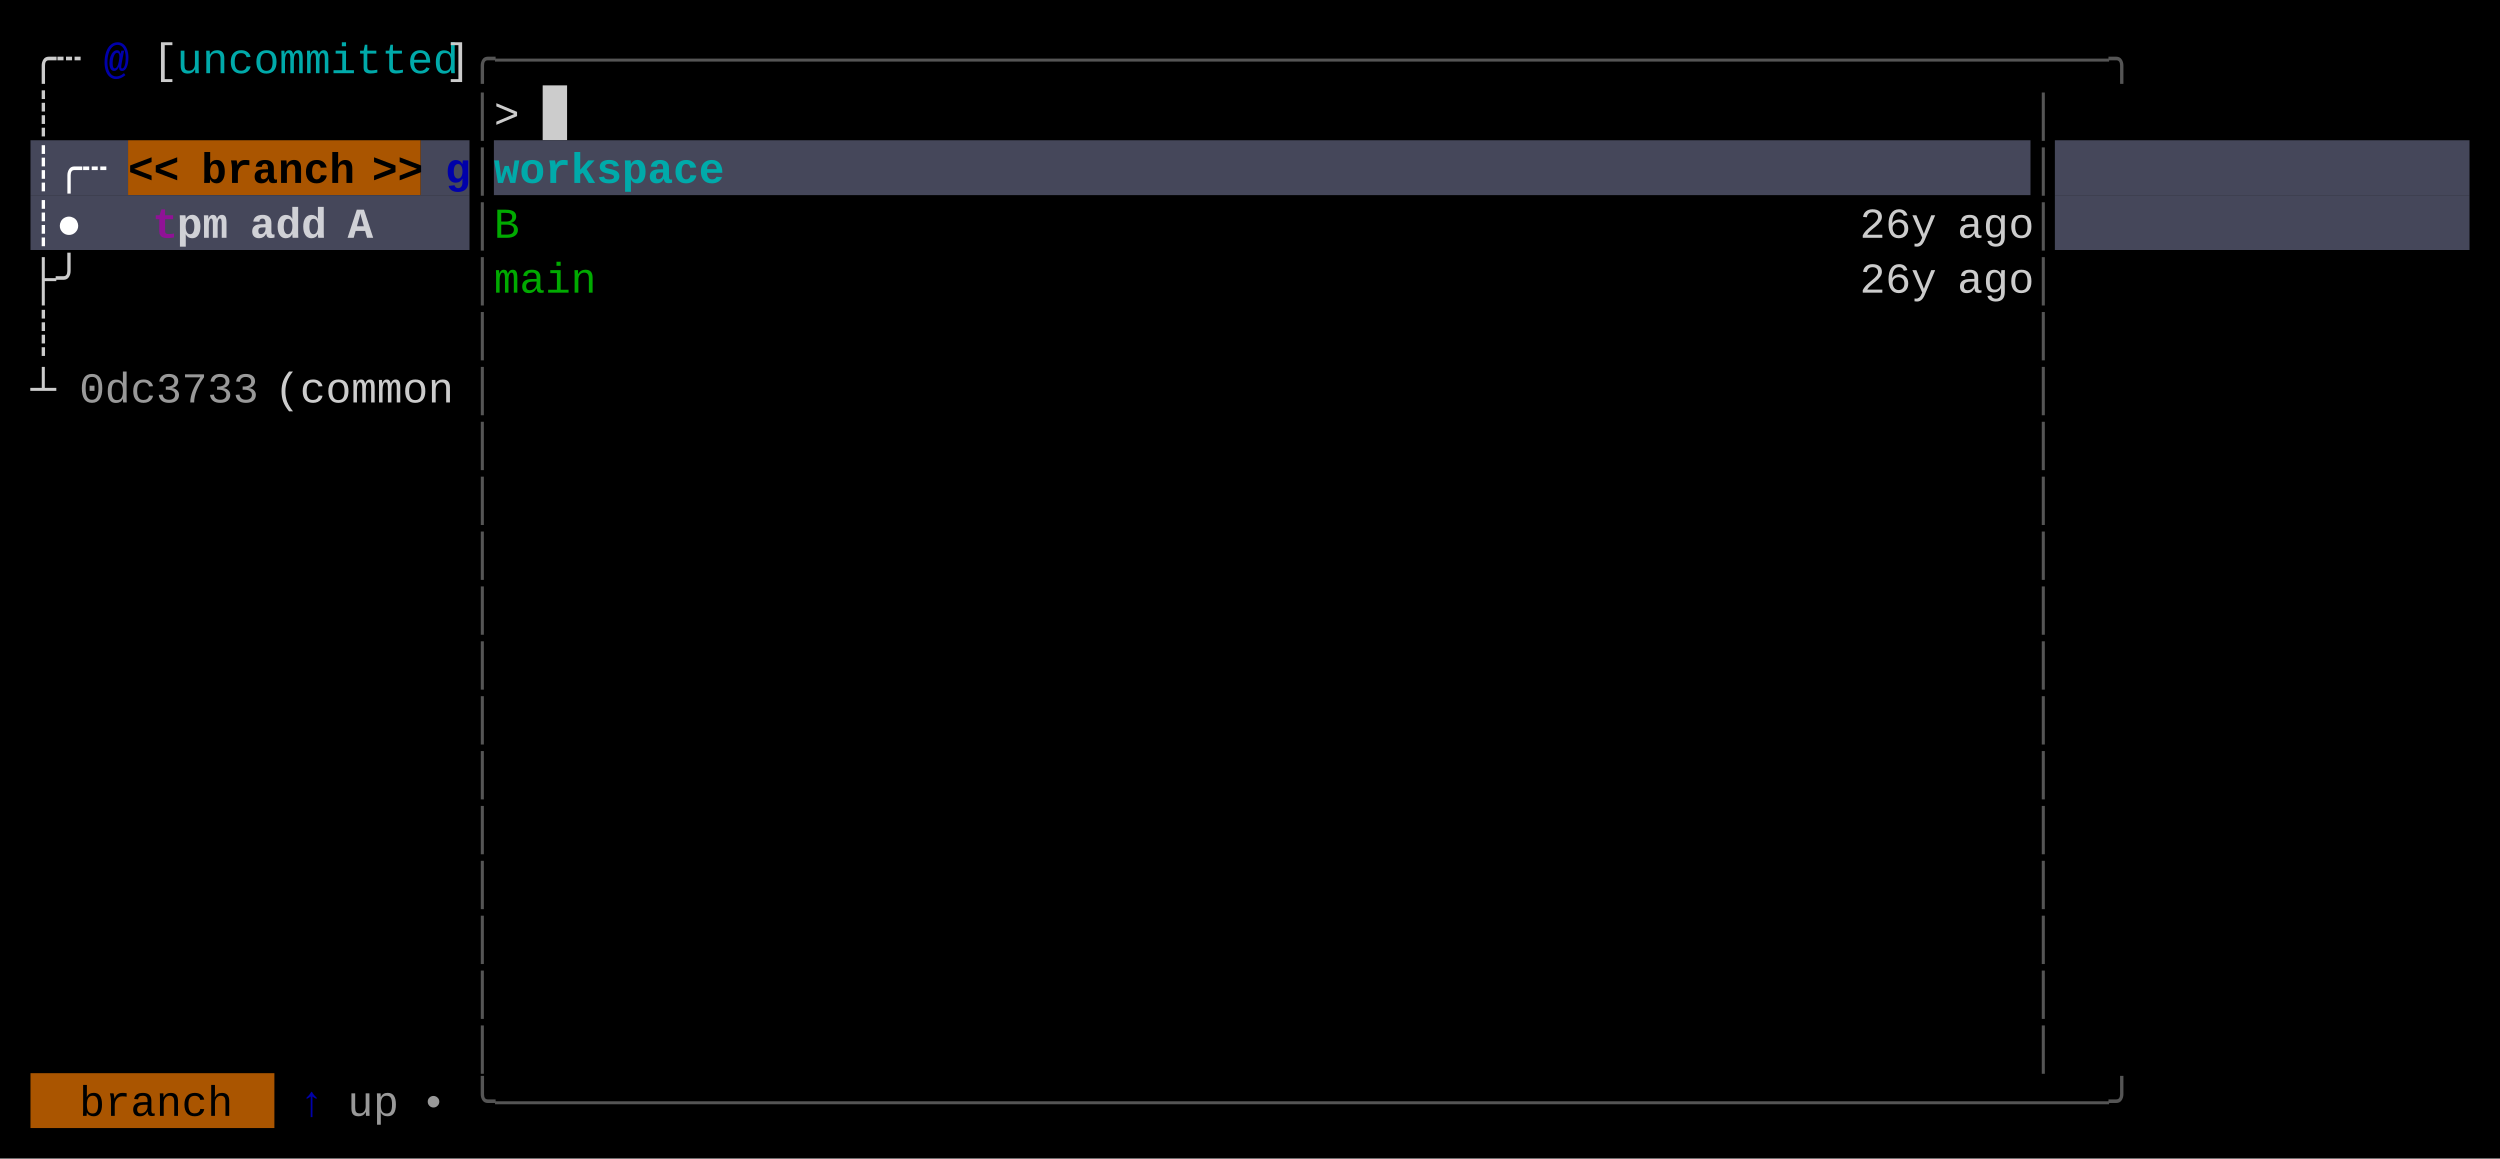
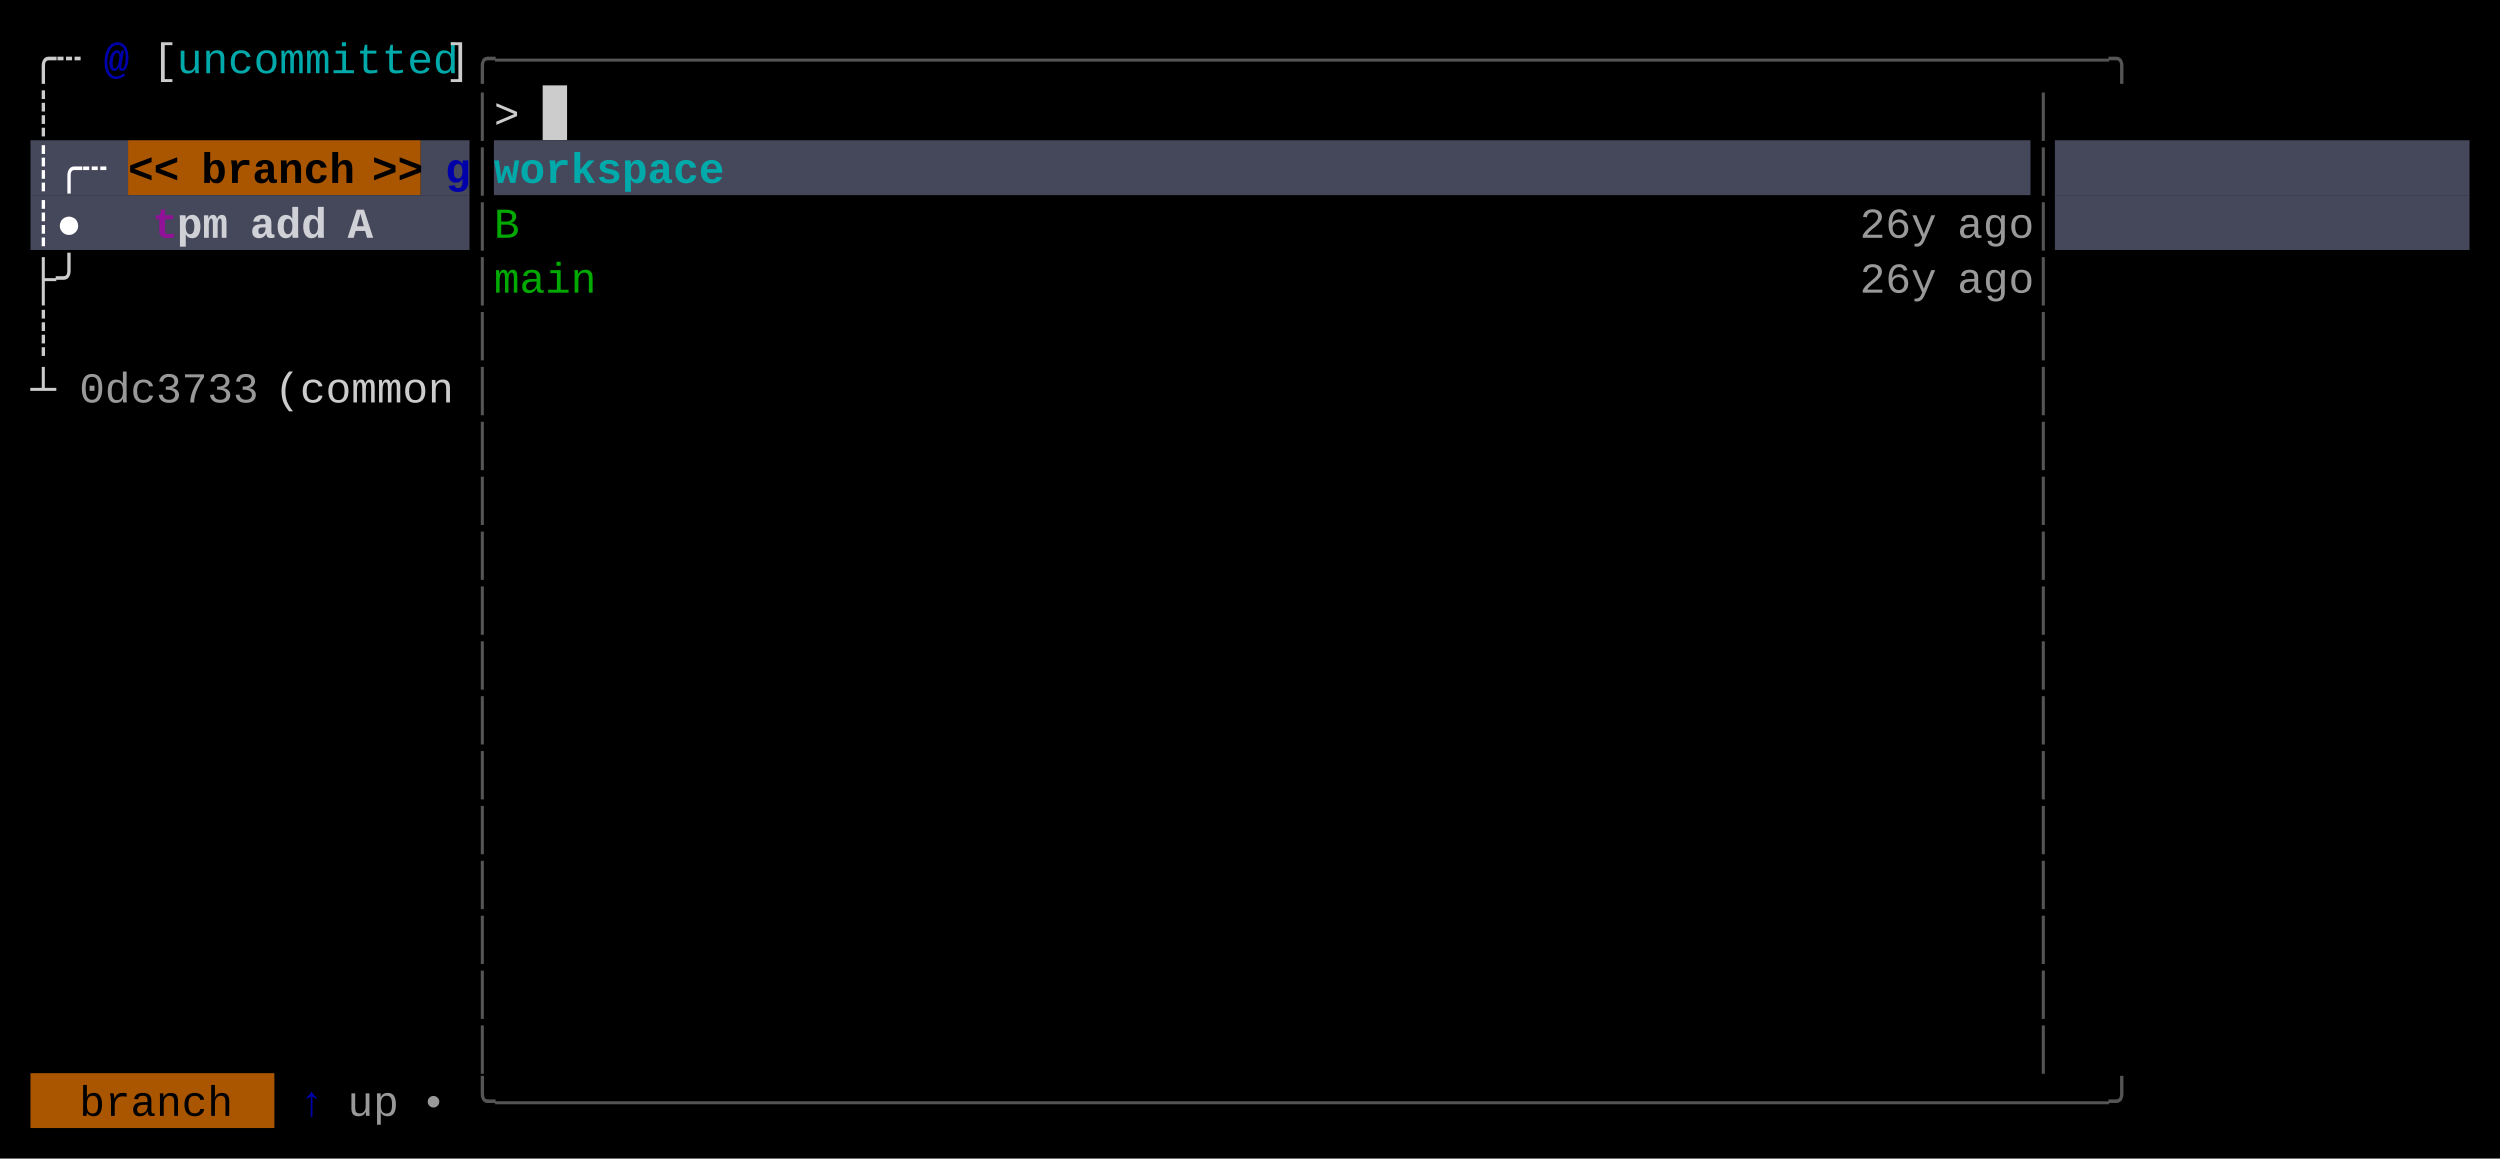
<svg xmlns="http://www.w3.org/2000/svg" width="820" height="380" viewBox="0 0 820 380">
  <rect x="0" y="0" width="820" height="380" fill="#000000" />
  <rect x="178" y="28" width="8" height="18" fill="#CCCCCC" />
  <rect x="10" y="46" width="32" height="18" fill="#45475A" />
  <rect x="42" y="46" width="96" height="18" fill="#AA5500" />
  <rect x="138" y="46" width="16" height="18" fill="#45475A" />
  <rect x="162" y="46" width="504" height="18" fill="#45475A" />
  <rect x="674" y="46" width="136" height="18" fill="#45475A" />
  <rect x="10" y="64" width="144" height="18" fill="#45475A" />
  <rect x="674" y="64" width="136" height="18" fill="#45475A" />
  <rect x="10" y="352" width="80" height="18" fill="#AA5500" />
  <g font-family="Menlo, Monaco, 'Courier New', monospace" font-size="14" xml:space="preserve">
    <text x="10 18" y="24" style="fill:#CCCCCC;">╭┄</text>
    <text x="34" y="24" style="fill:#0000AA;font-weight:bold;">@</text>
    <text x="50" y="24" style="fill:#CCCCCC;">[</text>
    <text x="58 66 74 82 90 98 106 114 122 130 138" y="24" style="fill:#00AAAA;">uncommitted</text>
    <text x="146" y="24" style="fill:#CCCCCC;">]</text>
    <text x="154 162 170 178 186 194 202 210 218 226 234 242 250 258 266 274 282 290 298 306 314 322 330 338 346 354 362 370 378 386 394 402 410 418 426 434 442 450 458 466 474 482 490 498 506 514 522 530 538 546 554 562 570 578 586 594 602 610 618 626 634 642 650 658 666" y="24" style="fill:#555555;">╭───────────────────────────────────────────────────────────────╮</text>
    <text x="10" y="42" style="fill:#CCCCCC;">┊</text>
    <text x="154" y="42" style="fill:#555555;">│</text>
    <text x="162" y="42" style="fill:#CCCCCC;">&gt;</text>
    <text x="666" y="42" style="fill:#555555;">│</text>
    <text x="10 18 26" y="60" style="fill:#FFFFFF;font-weight:bold;">┊╭┄</text>
    <text x="42 50" y="60" style="fill:#000000;font-weight:bold;">&lt;&lt;</text>
    <text x="66 74 82 90 98 106" y="60" style="fill:#000000;font-weight:bold;">branch</text>
    <text x="122 130" y="60" style="fill:#000000;font-weight:bold;">&gt;&gt;</text>
    <text x="146" y="60" style="fill:#0000AA;font-weight:bold;">g</text>
    <text x="154" y="60" style="fill:#555555;">│</text>
    <text x="162 170 178 186 194 202 210 218 226" y="60" style="fill:#00AAAA;font-weight:bold;">workspace</text>
    <text x="666" y="60" style="fill:#555555;">│</text>
    <text x="10 18" y="78" style="fill:#FFFFFF;font-weight:bold;">┊●</text>
    <text x="50" y="78" style="fill:#AA00AA;font-weight:bold;opacity:0.75;">t</text>
    <text x="58 66" y="78" style="fill:#FFFFFF;font-weight:bold;opacity:0.75;">pm</text>
    <text x="82 90 98" y="78" style="fill:#FFFFFF;font-weight:bold;opacity:0.75;">add</text>
    <text x="114" y="78" style="fill:#FFFFFF;font-weight:bold;opacity:0.75;">A</text>
    <text x="154" y="78" style="fill:#555555;">│</text>
    <text x="162" y="78" style="fill:#00AA00;">B</text>
-     <text x="610 618 626" y="78" style="fill:#CCCCCC;">26y</text>
-     <text x="642 650 658" y="78" style="fill:#CCCCCC;">ago</text>
+     <text x="610 618 626" y="78" style="fill:#CCCCCC;opacity:0.75;">26y</text>
+     <text x="642 650 658" y="78" style="fill:#CCCCCC;opacity:0.75;">ago</text>
    <text x="666" y="78" style="fill:#555555;">│</text>
    <text x="10 18" y="96" style="fill:#CCCCCC;">├╯</text>
    <text x="154" y="96" style="fill:#555555;">│</text>
    <text x="162 170 178 186" y="96" style="fill:#00AA00;">main</text>
-     <text x="610 618 626" y="96" style="fill:#CCCCCC;">26y</text>
-     <text x="642 650 658" y="96" style="fill:#CCCCCC;">ago</text>
+     <text x="610 618 626" y="96" style="fill:#CCCCCC;opacity:0.75;">26y</text>
+     <text x="642 650 658" y="96" style="fill:#CCCCCC;opacity:0.75;">ago</text>
    <text x="666" y="96" style="fill:#555555;">│</text>
    <text x="10" y="114" style="fill:#CCCCCC;">┊</text>
    <text x="154" y="114" style="fill:#555555;">│</text>
    <text x="666" y="114" style="fill:#555555;">│</text>
    <text x="10" y="132" style="fill:#CCCCCC;">┴</text>
    <text x="26 34 42 50 58 66 74" y="132" style="fill:#CCCCCC;opacity:0.75;">0dc3733</text>
    <text x="90 98 106 114 122 130 138" y="132" style="fill:#CCCCCC;">(common</text>
    <text x="154" y="132" style="fill:#555555;">│</text>
    <text x="666" y="132" style="fill:#555555;">│</text>
    <text x="154" y="150" style="fill:#555555;">│</text>
    <text x="666" y="150" style="fill:#555555;">│</text>
    <text x="154" y="168" style="fill:#555555;">│</text>
    <text x="666" y="168" style="fill:#555555;">│</text>
    <text x="154" y="186" style="fill:#555555;">│</text>
    <text x="666" y="186" style="fill:#555555;">│</text>
    <text x="154" y="204" style="fill:#555555;">│</text>
    <text x="666" y="204" style="fill:#555555;">│</text>
    <text x="154" y="222" style="fill:#555555;">│</text>
    <text x="666" y="222" style="fill:#555555;">│</text>
    <text x="154" y="240" style="fill:#555555;">│</text>
    <text x="666" y="240" style="fill:#555555;">│</text>
    <text x="154" y="258" style="fill:#555555;">│</text>
    <text x="666" y="258" style="fill:#555555;">│</text>
    <text x="154" y="276" style="fill:#555555;">│</text>
    <text x="666" y="276" style="fill:#555555;">│</text>
    <text x="154" y="294" style="fill:#555555;">│</text>
    <text x="666" y="294" style="fill:#555555;">│</text>
    <text x="154" y="312" style="fill:#555555;">│</text>
    <text x="666" y="312" style="fill:#555555;">│</text>
    <text x="154" y="330" style="fill:#555555;">│</text>
    <text x="666" y="330" style="fill:#555555;">│</text>
    <text x="154" y="348" style="fill:#555555;">│</text>
    <text x="666" y="348" style="fill:#555555;">│</text>
    <text x="26 34 42 50 58 66" y="366" style="fill:#000000;">branch</text>
    <text x="98" y="366" style="fill:#0000AA;">↑</text>
    <text x="114 122" y="366" style="fill:#CCCCCC;opacity:0.75;">up</text>
    <text x="138" y="366" style="fill:#CCCCCC;opacity:0.75;">•</text>
    <text x="154 162 170 178 186 194 202 210 218 226 234 242 250 258 266 274 282 290 298 306 314 322 330 338 346 354 362 370 378 386 394 402 410 418 426 434 442 450 458 466 474 482 490 498 506 514 522 530 538 546 554 562 570 578 586 594 602 610 618 626 634 642 650 658 666" y="366" style="fill:#555555;">╰───────────────────────────────────────────────────────────────╯</text>
  </g>
</svg>
